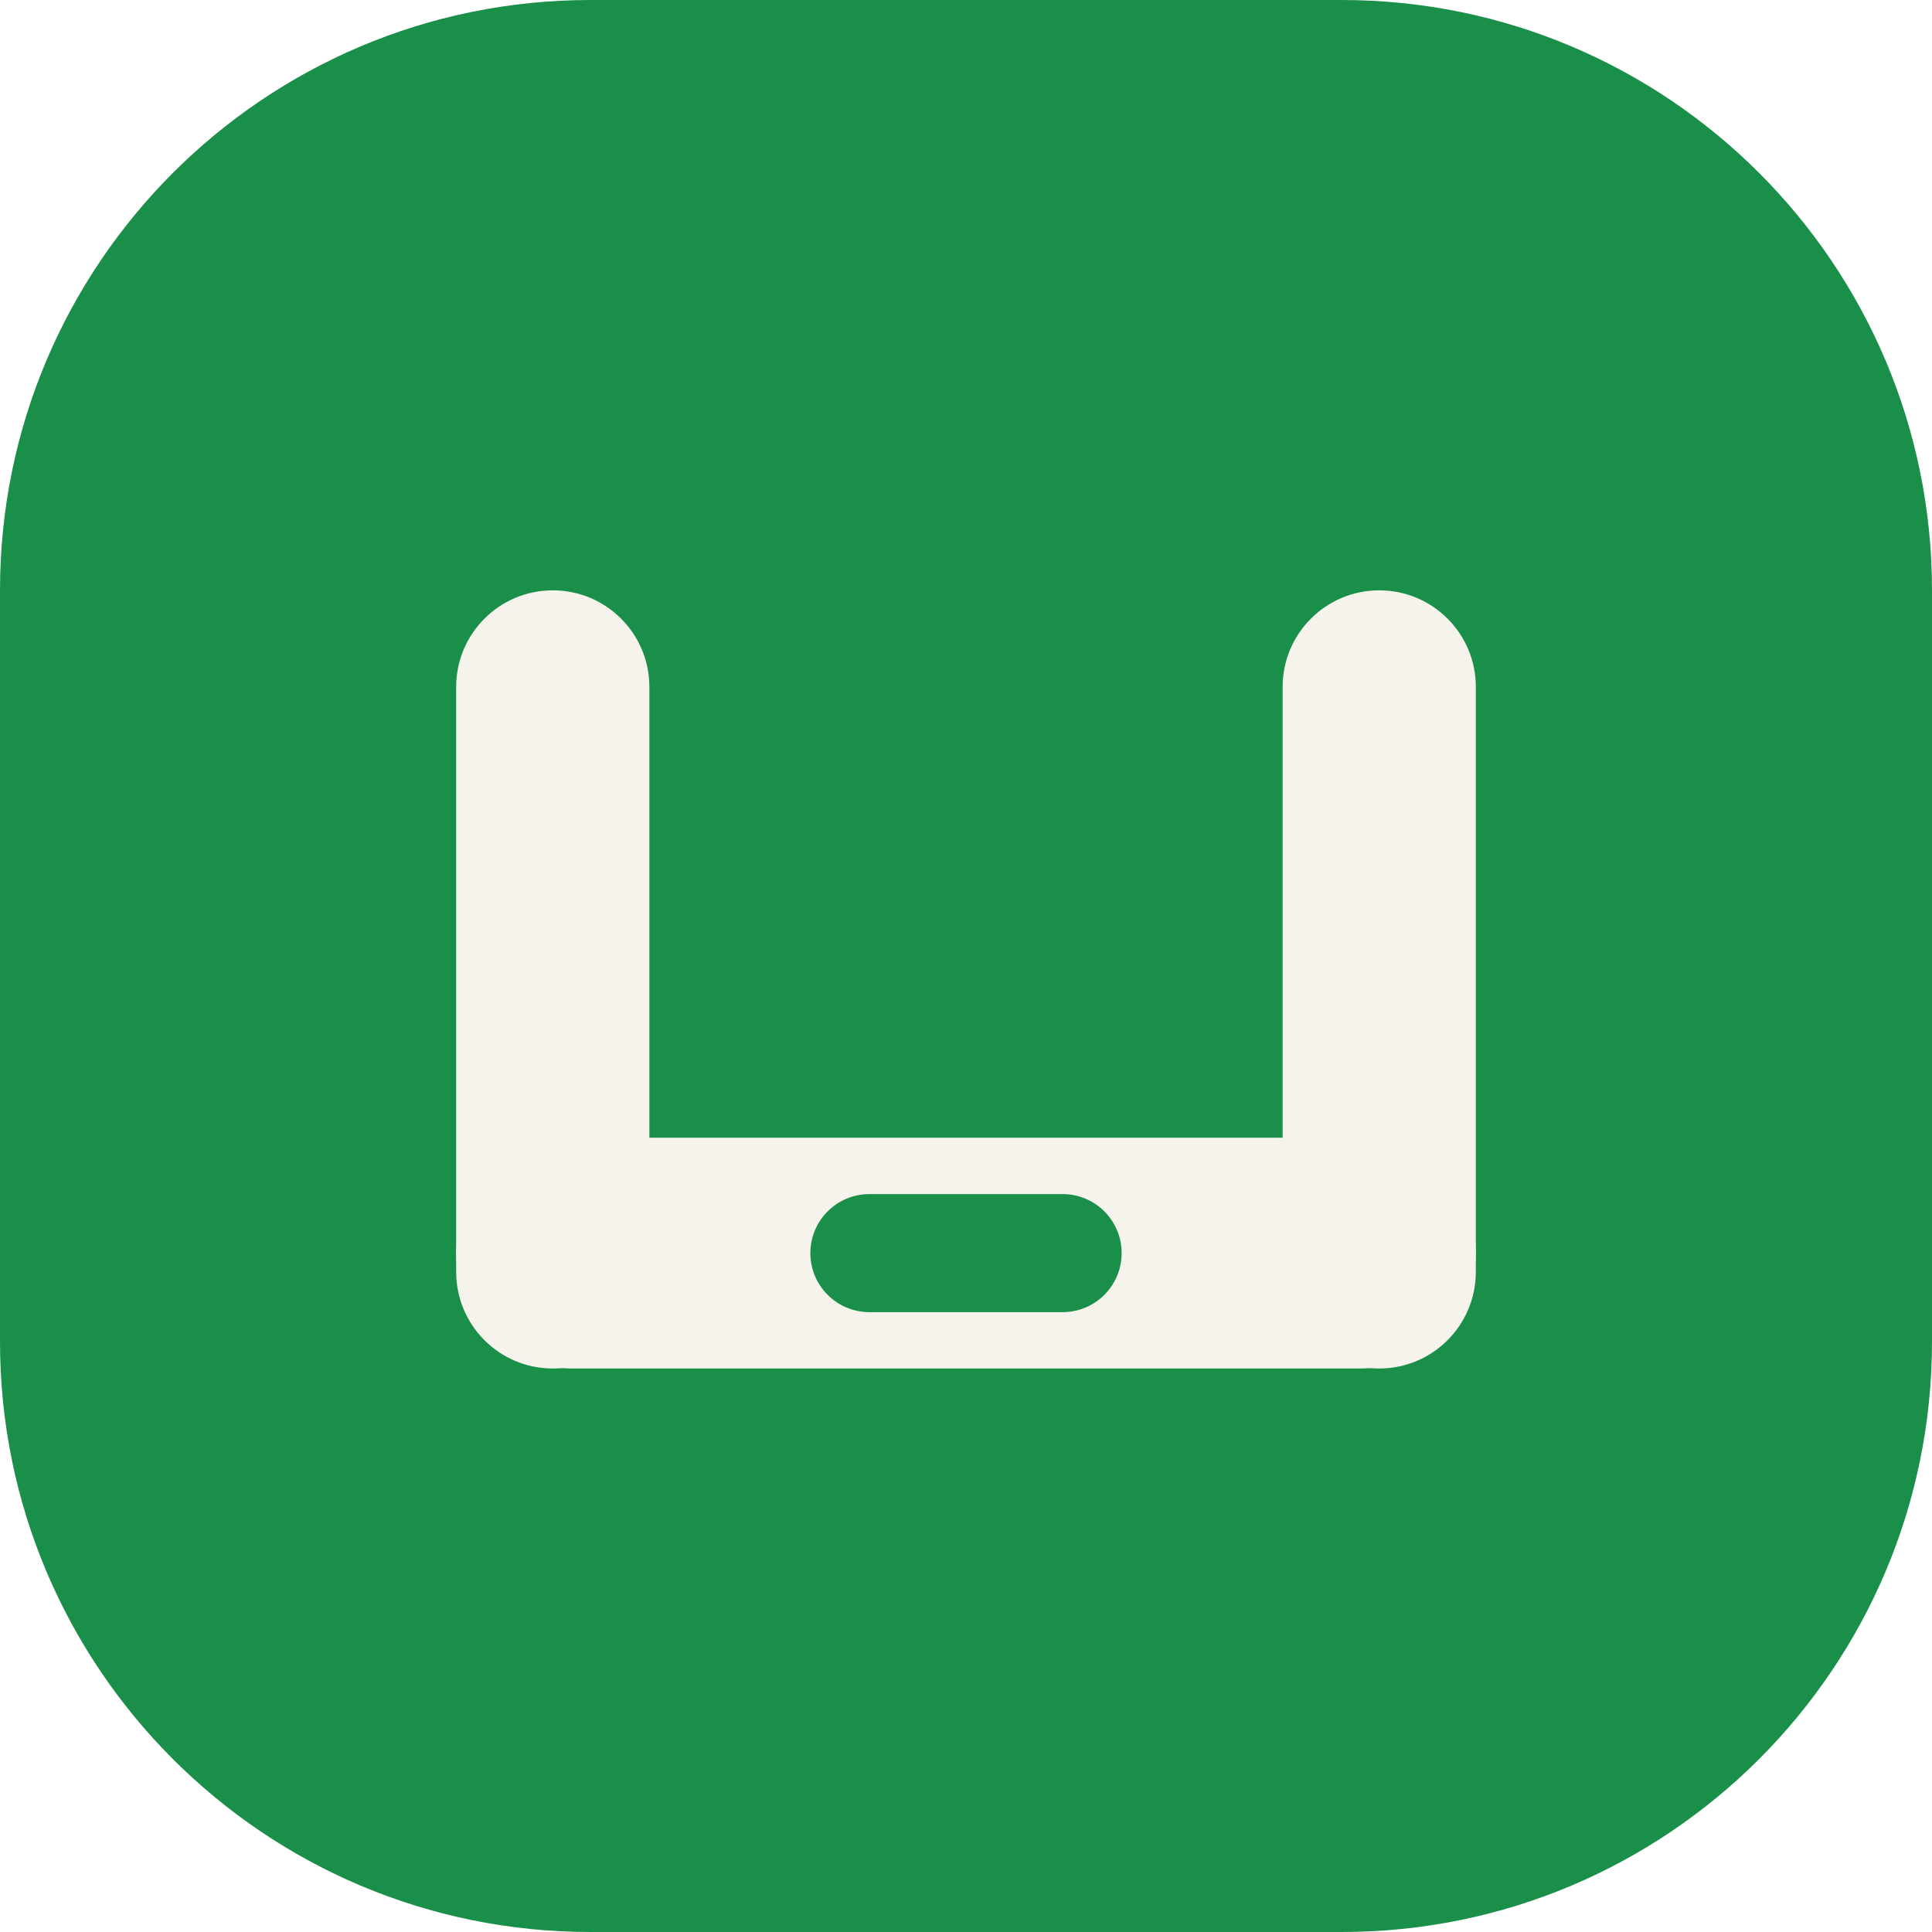
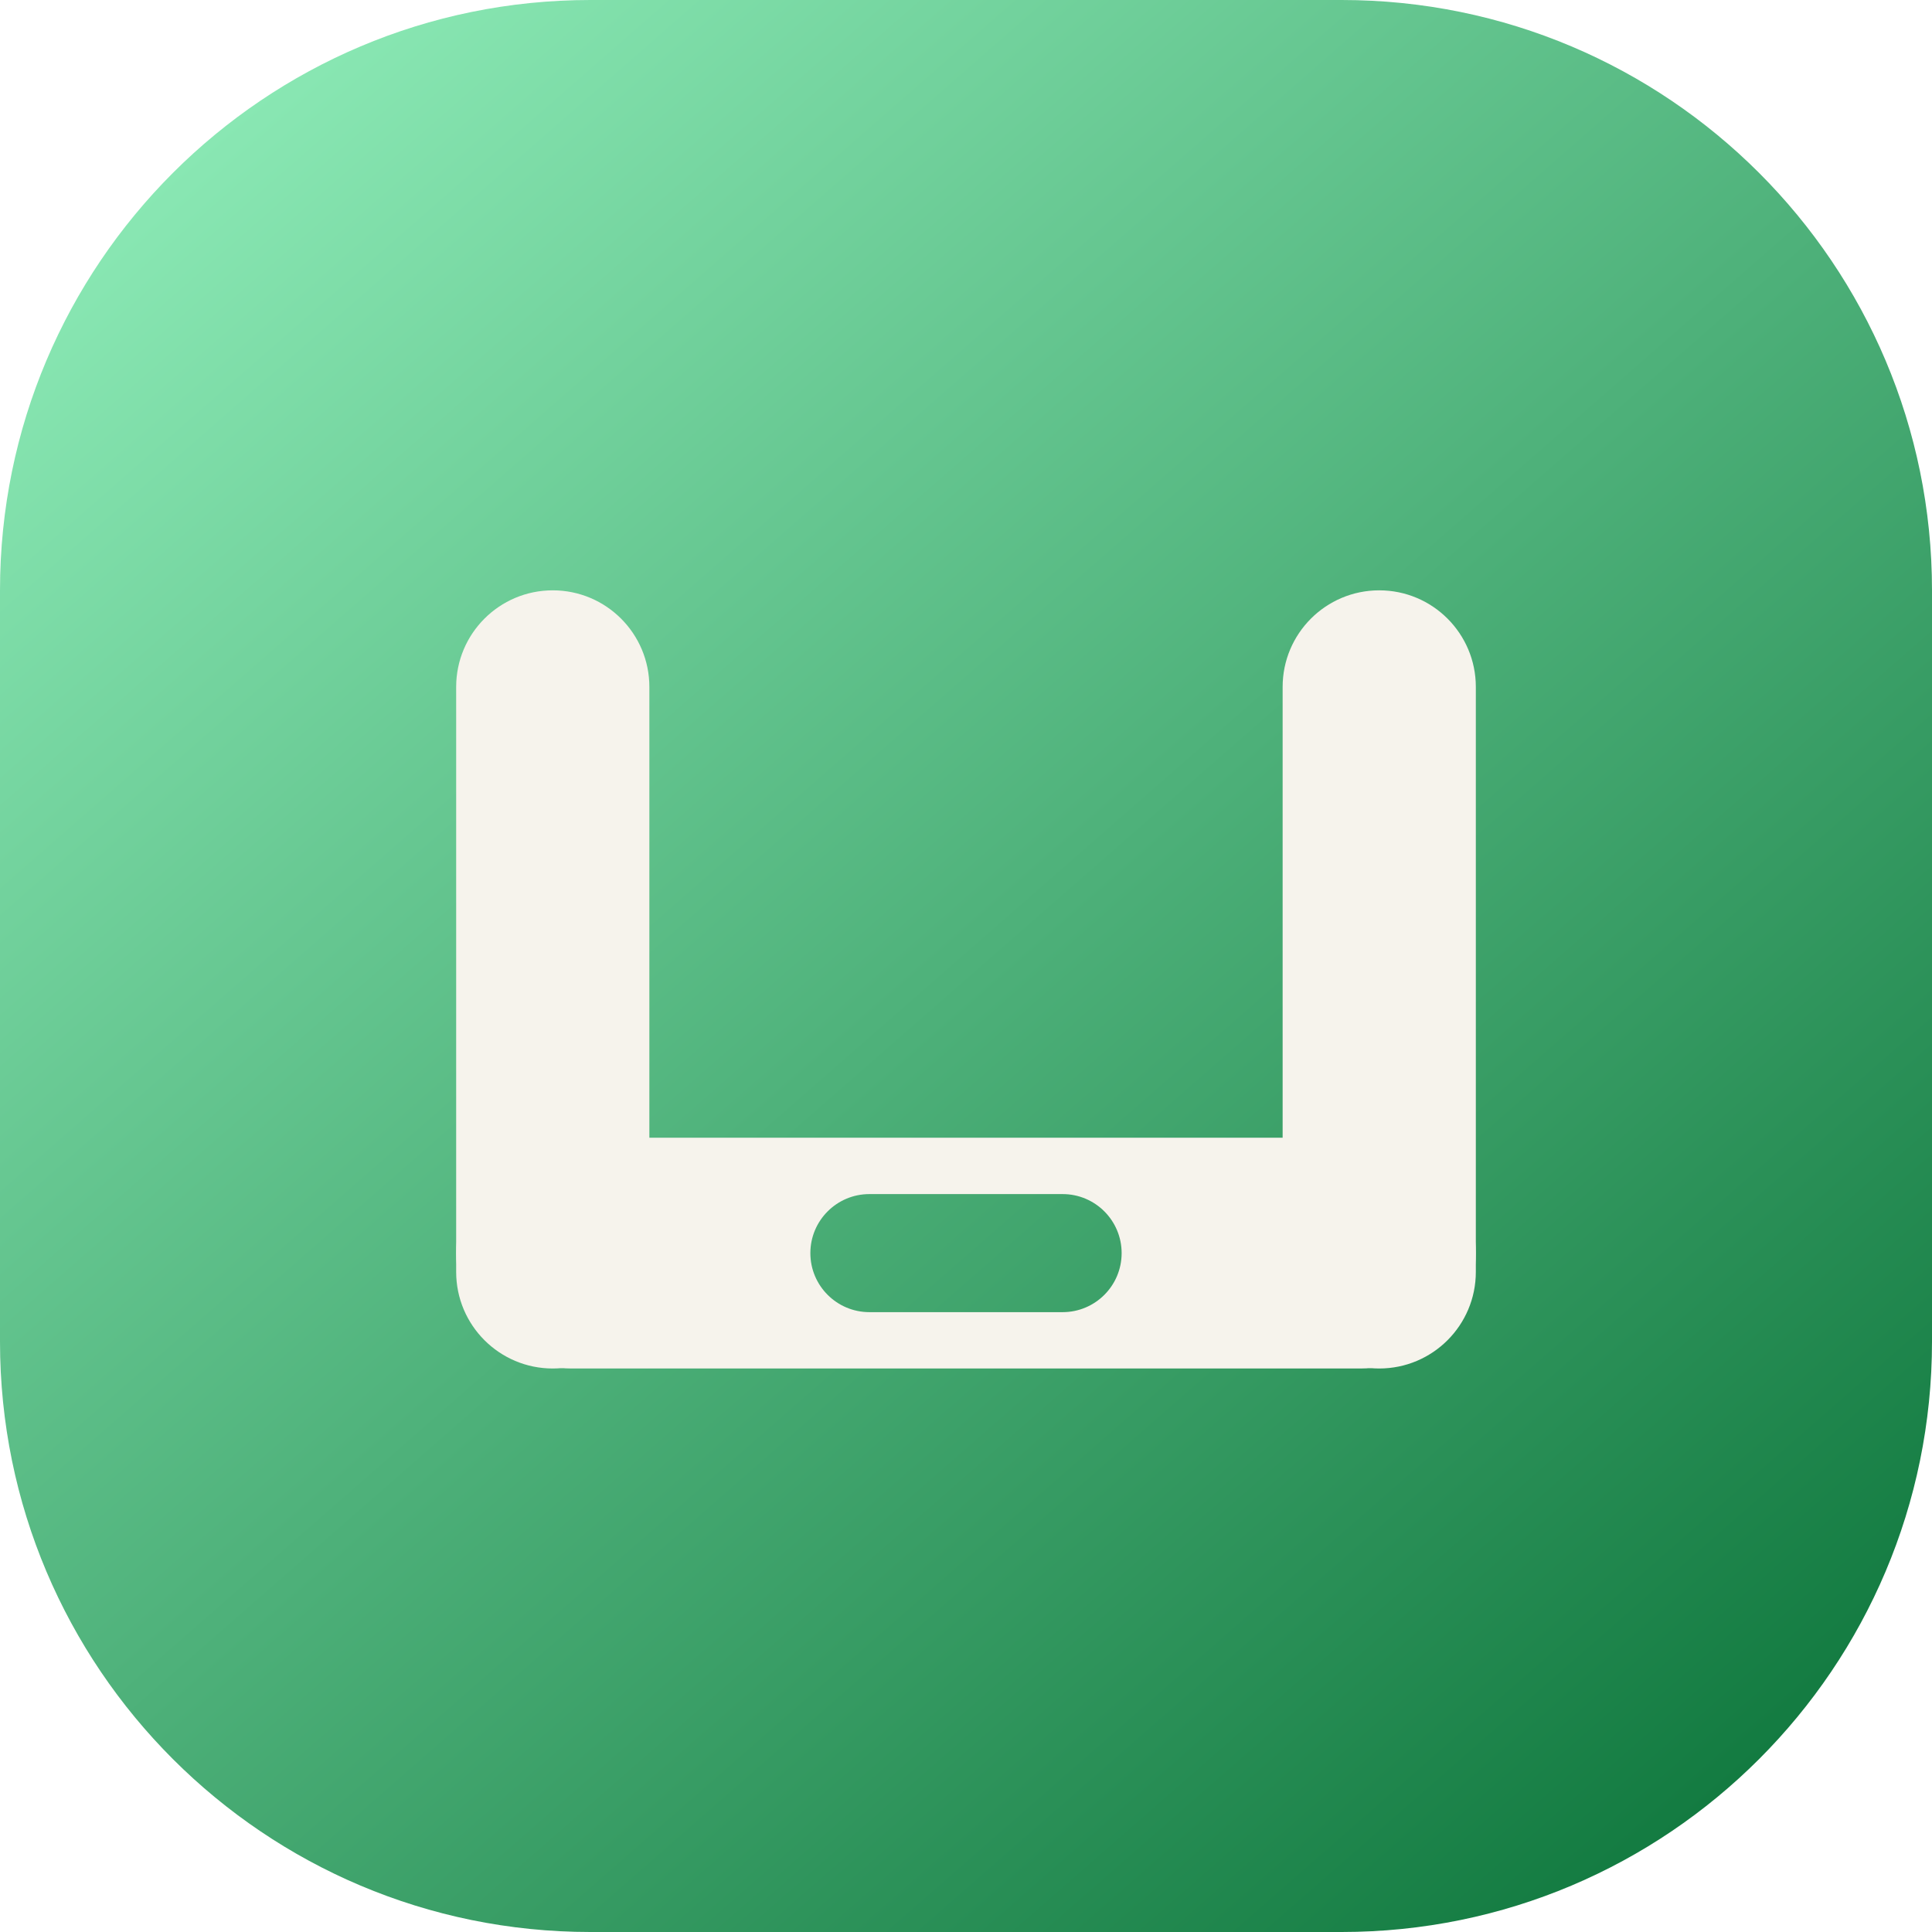
<svg xmlns="http://www.w3.org/2000/svg" viewBox="0 0 36 36">
-   <rect width="36" height="36" rx="11" fill="#1a8f4a" />
+   <defs>
+     <linearGradient id="mark" x1="4" y1="2" x2="32" y2="34" gradientUnits="userSpaceOnUse">
+       <stop offset="0" stop-color="#8ae8b4" />
+       <stop offset="1" stop-color="#127a40" />
+     </linearGradient>
+   </defs>
+   <rect width="36" height="36" rx="11" fill="url(#mark)" />
  <rect x="8.5" y="11" width="3.6" height="14.5" rx="1.8" fill="#f6f3ec" />
  <rect x="23.9" y="11" width="3.6" height="14.5" rx="1.8" fill="#f6f3ec" />
  <rect x="8.5" y="21.2" width="19" height="4.3" rx="2.15" fill="#f6f3ec" />
-   <rect x="15.1" y="22.25" width="5.8" height="2.2" rx="1.1" fill="#1a8f4a" />
+   <rect x="15.1" y="22.25" width="5.8" height="2.2" rx="1.1" fill="url(#mark)" />
</svg>
